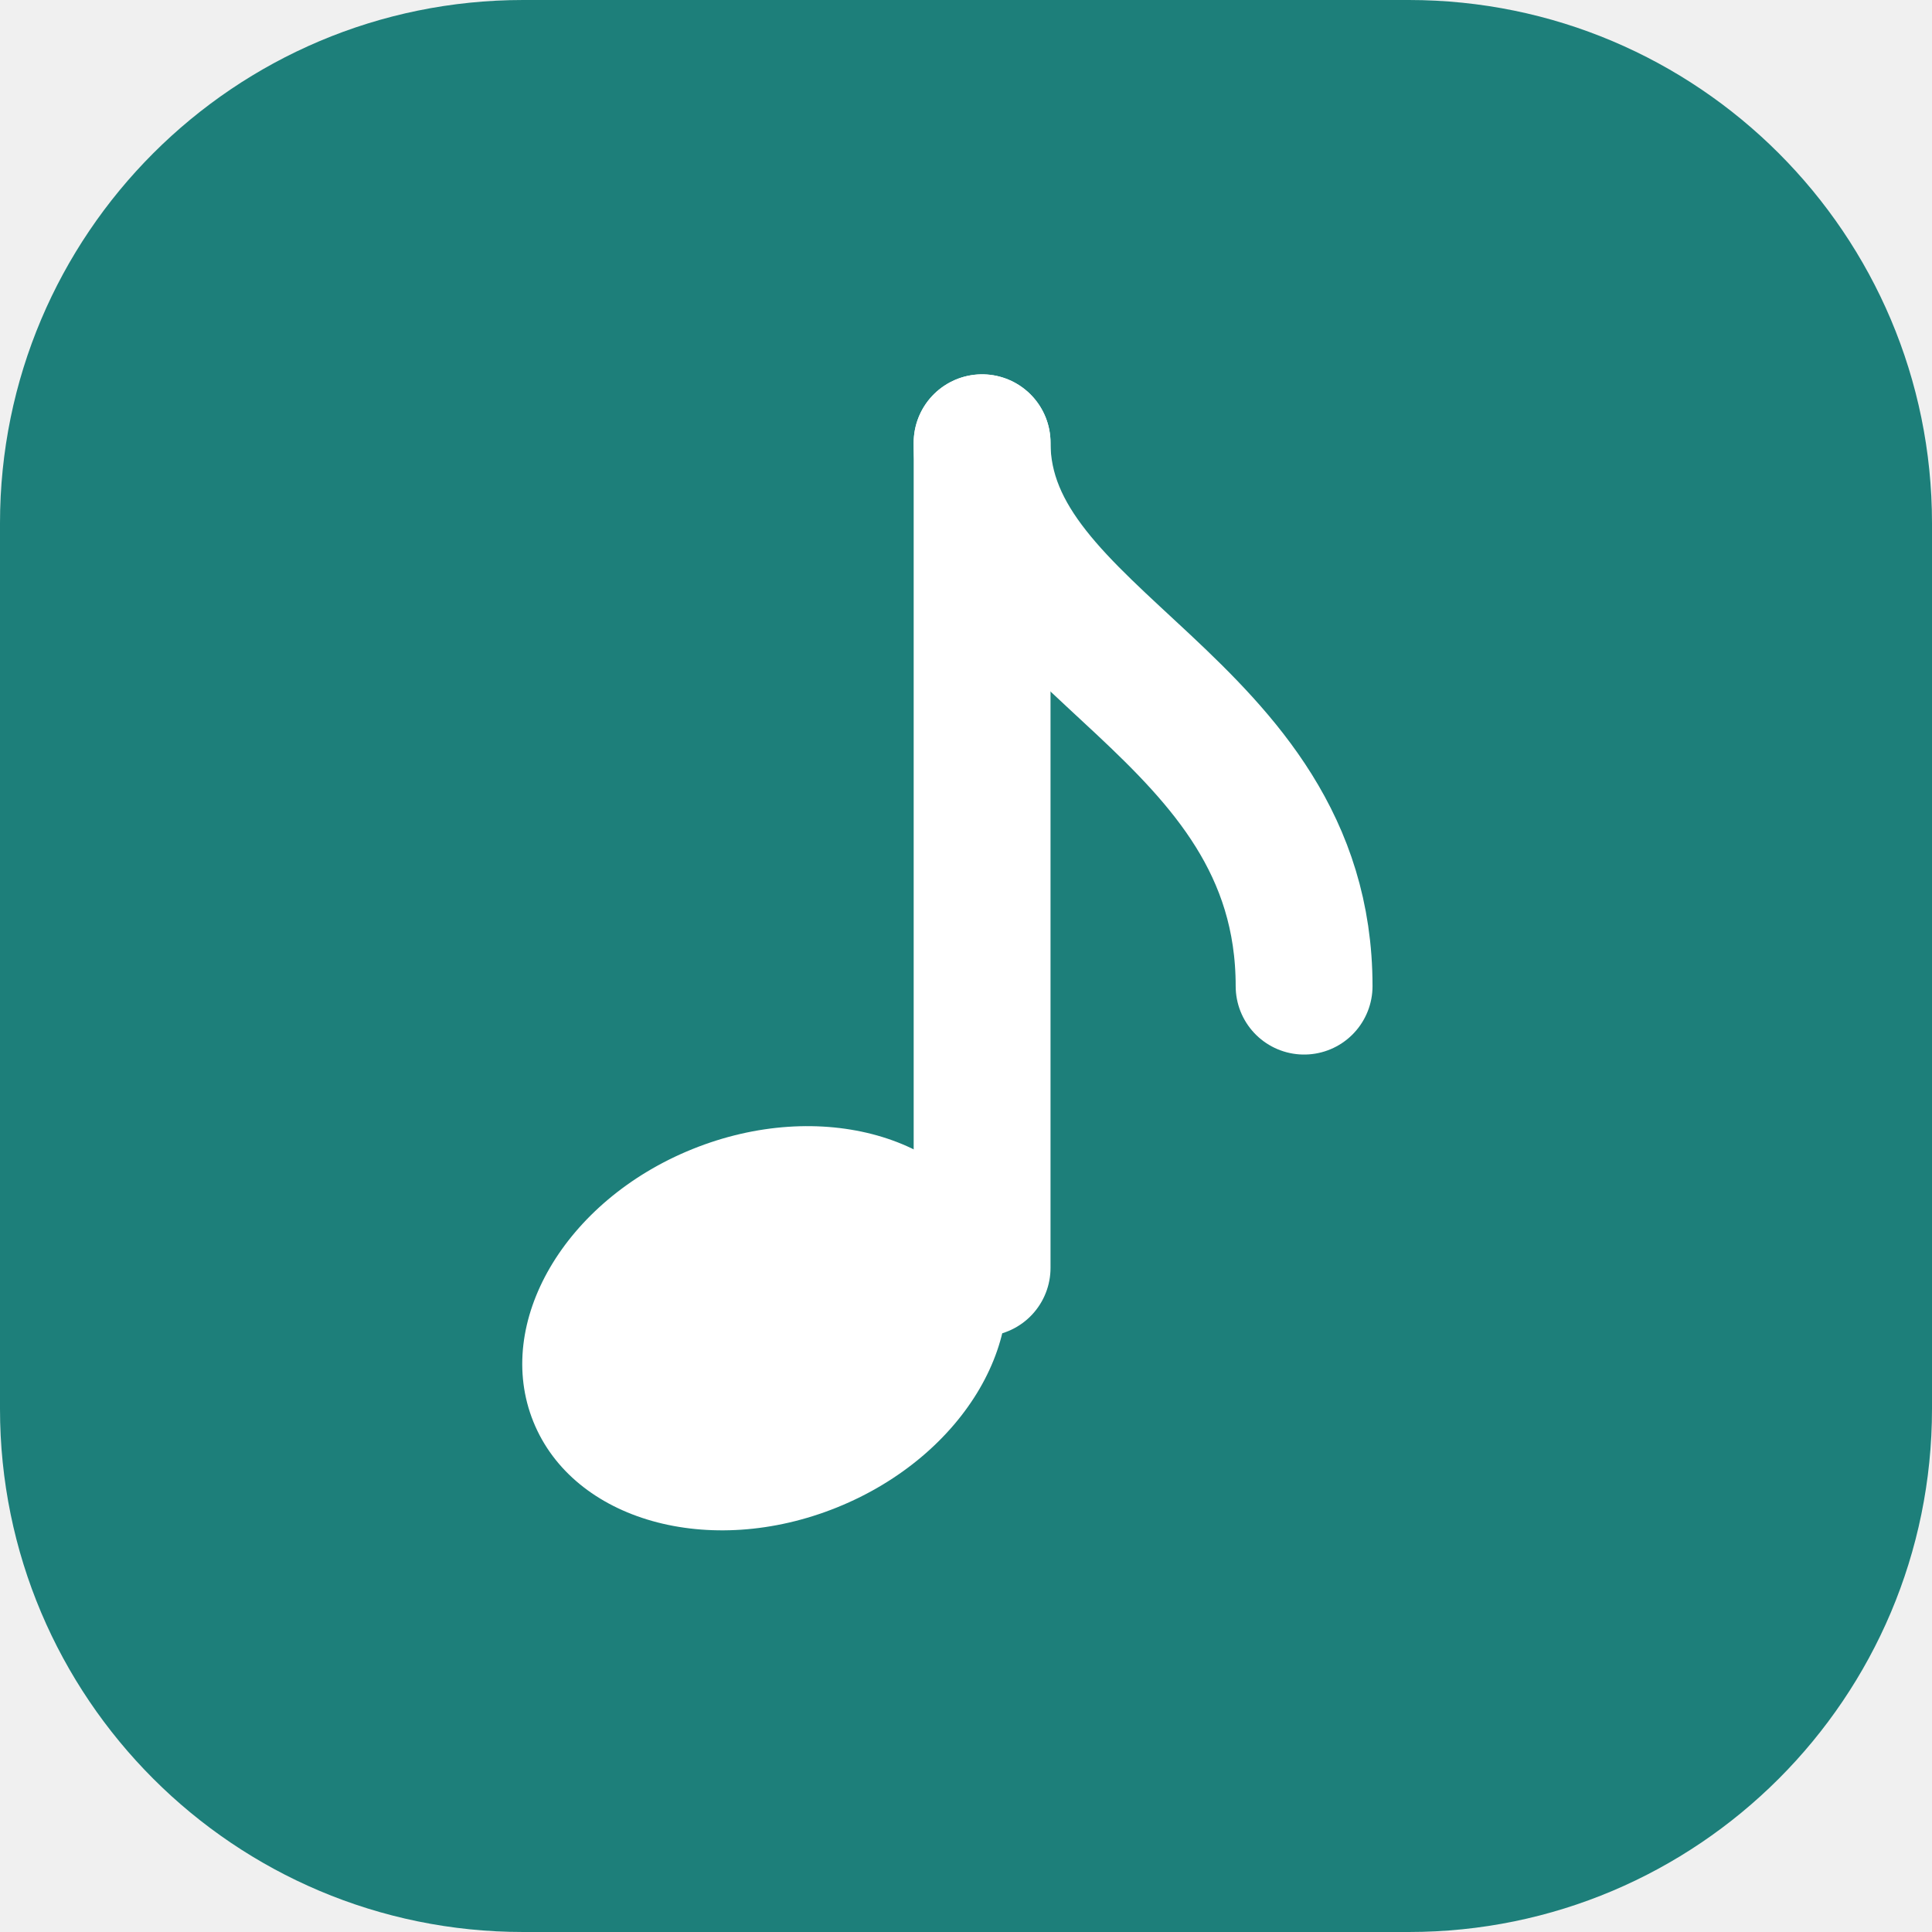
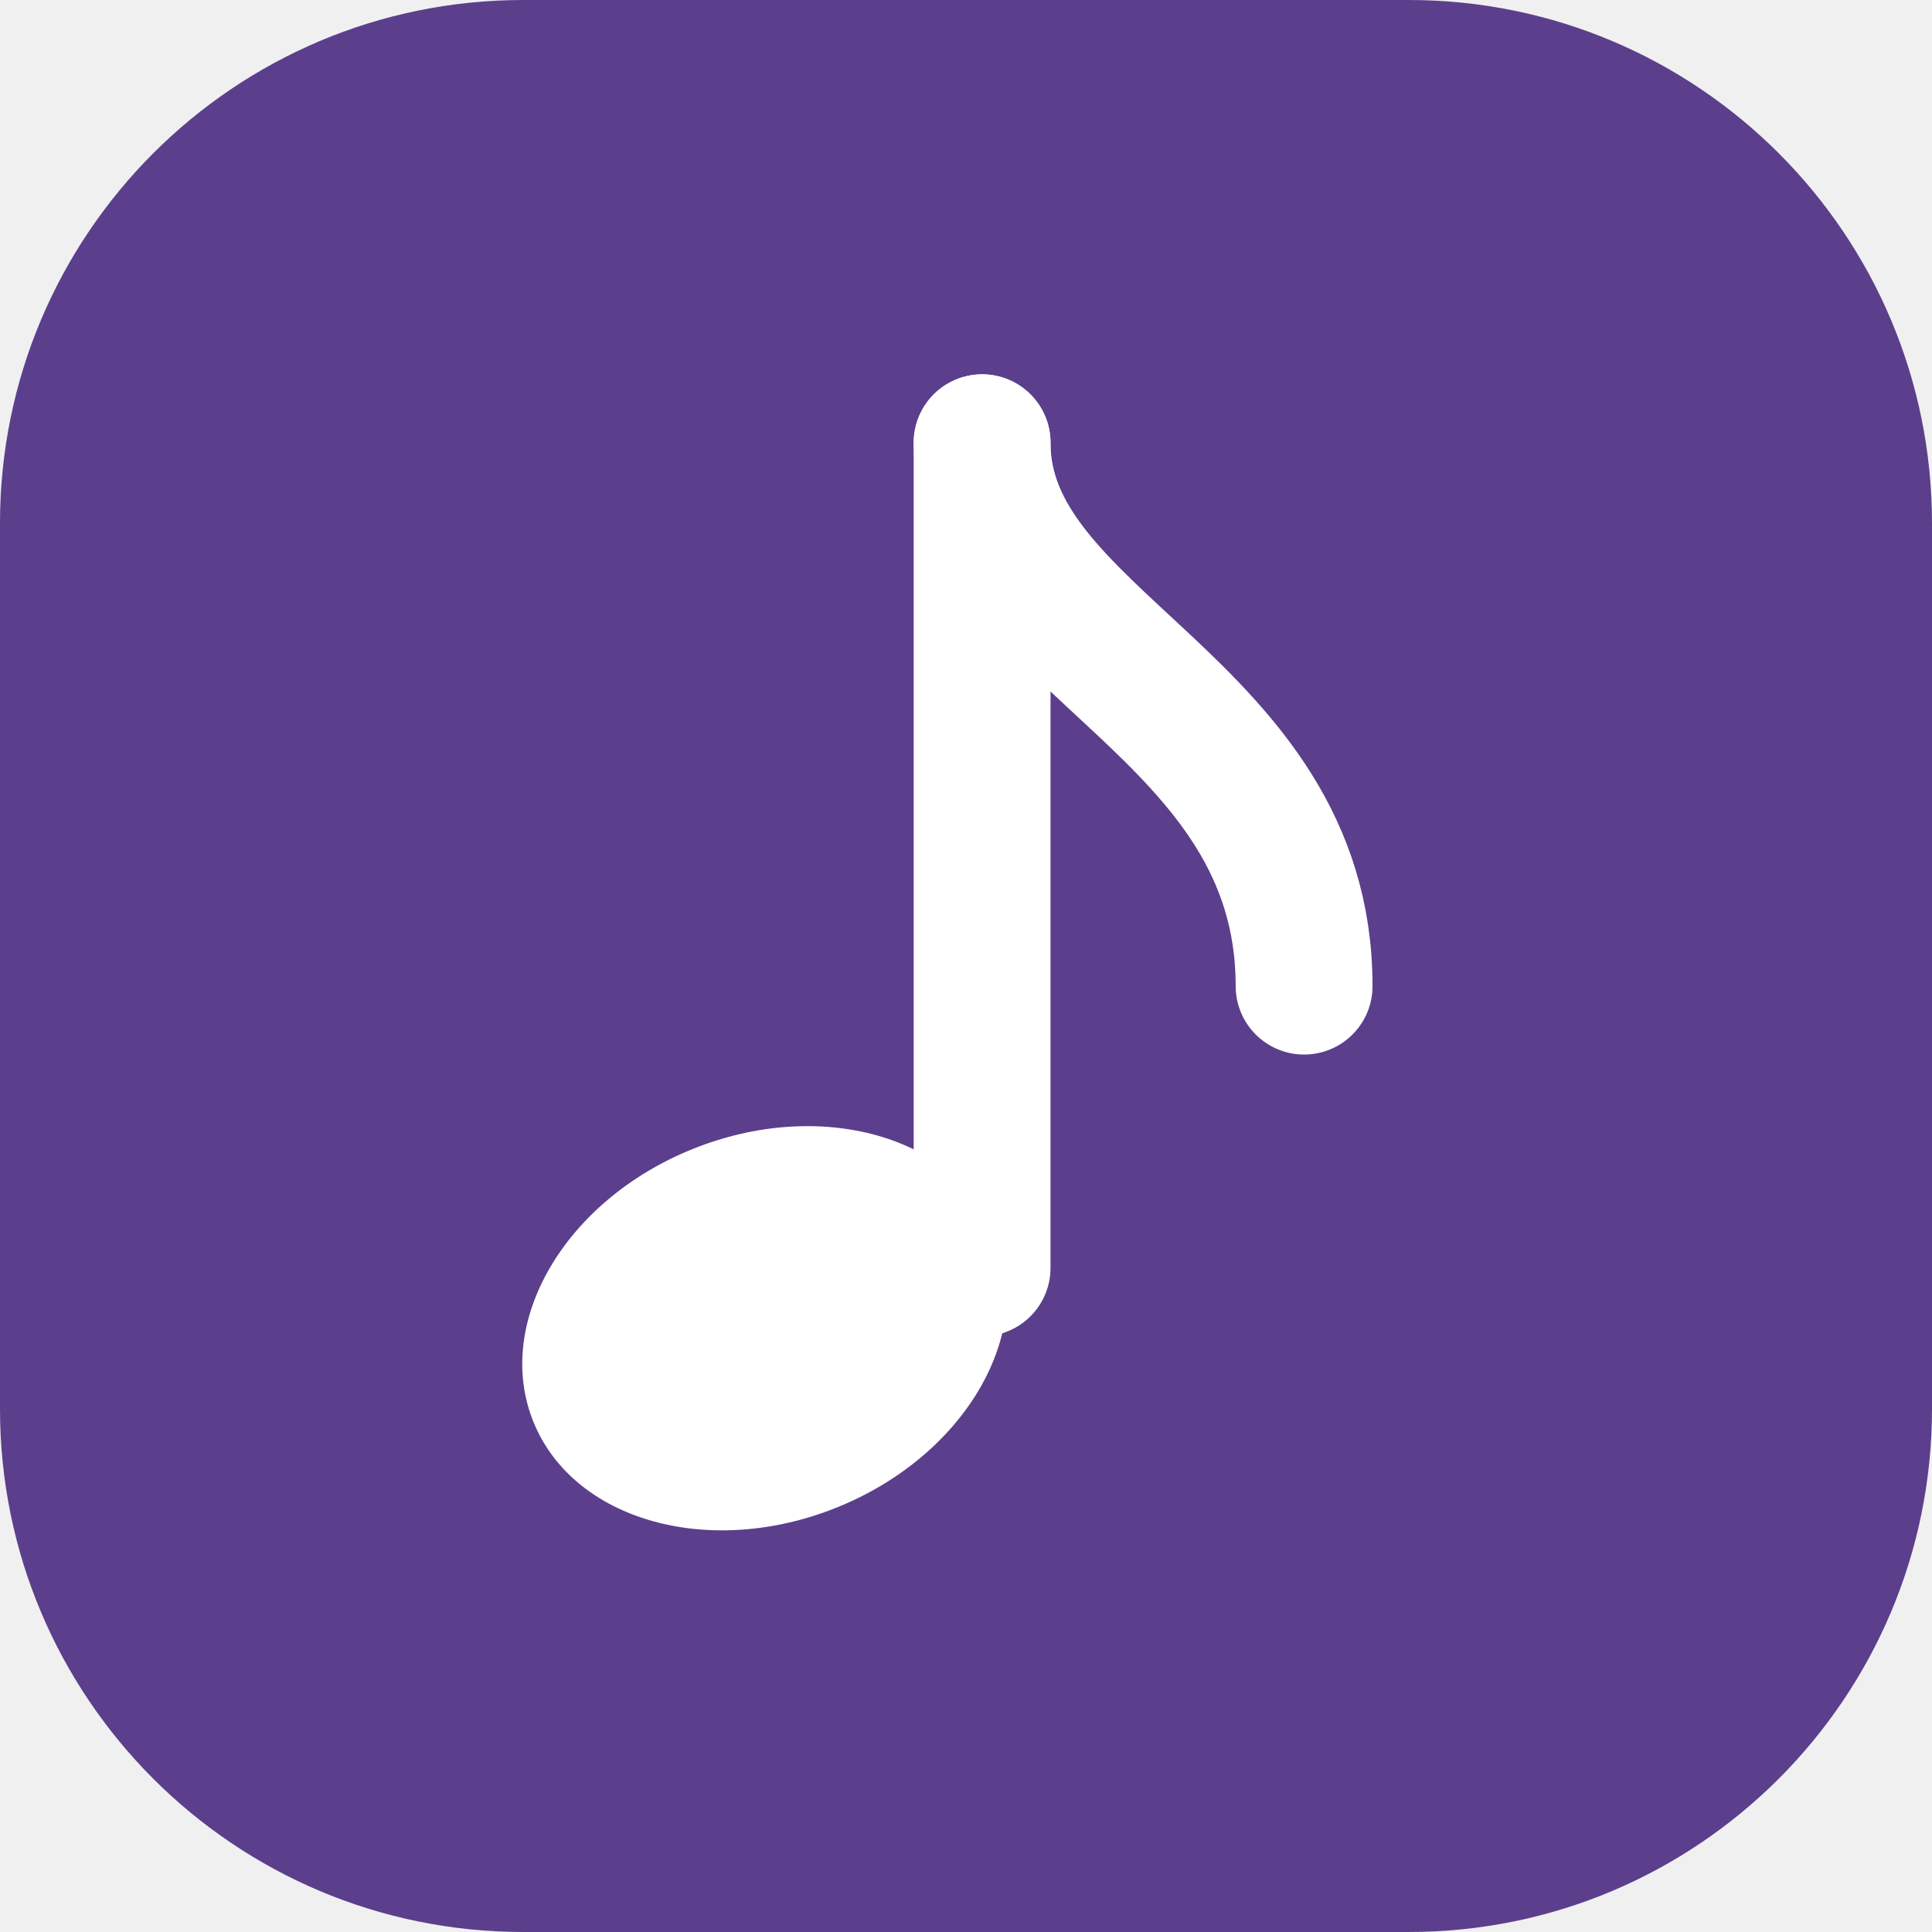
<svg xmlns="http://www.w3.org/2000/svg" viewBox="0 0 48 48">
-   <rect width="48" height="48" rx="13" fill="#1D7F7A" />
+   <rect width="48" height="48" rx="13" fill="#5B3F8C" />
  <ellipse cx="19" cy="33" rx="6.2" ry="4.8" transform="rotate(-22 19 33)" fill="#fff" />
  <path d="M24.4 31.5V11" stroke="#fff" stroke-width="3.4" stroke-linecap="round" />
  <path d="M24.4 11c0 5 8 6.5 8 13.5" fill="none" stroke="#fff" stroke-width="3.4" stroke-linecap="round" />
</svg>
